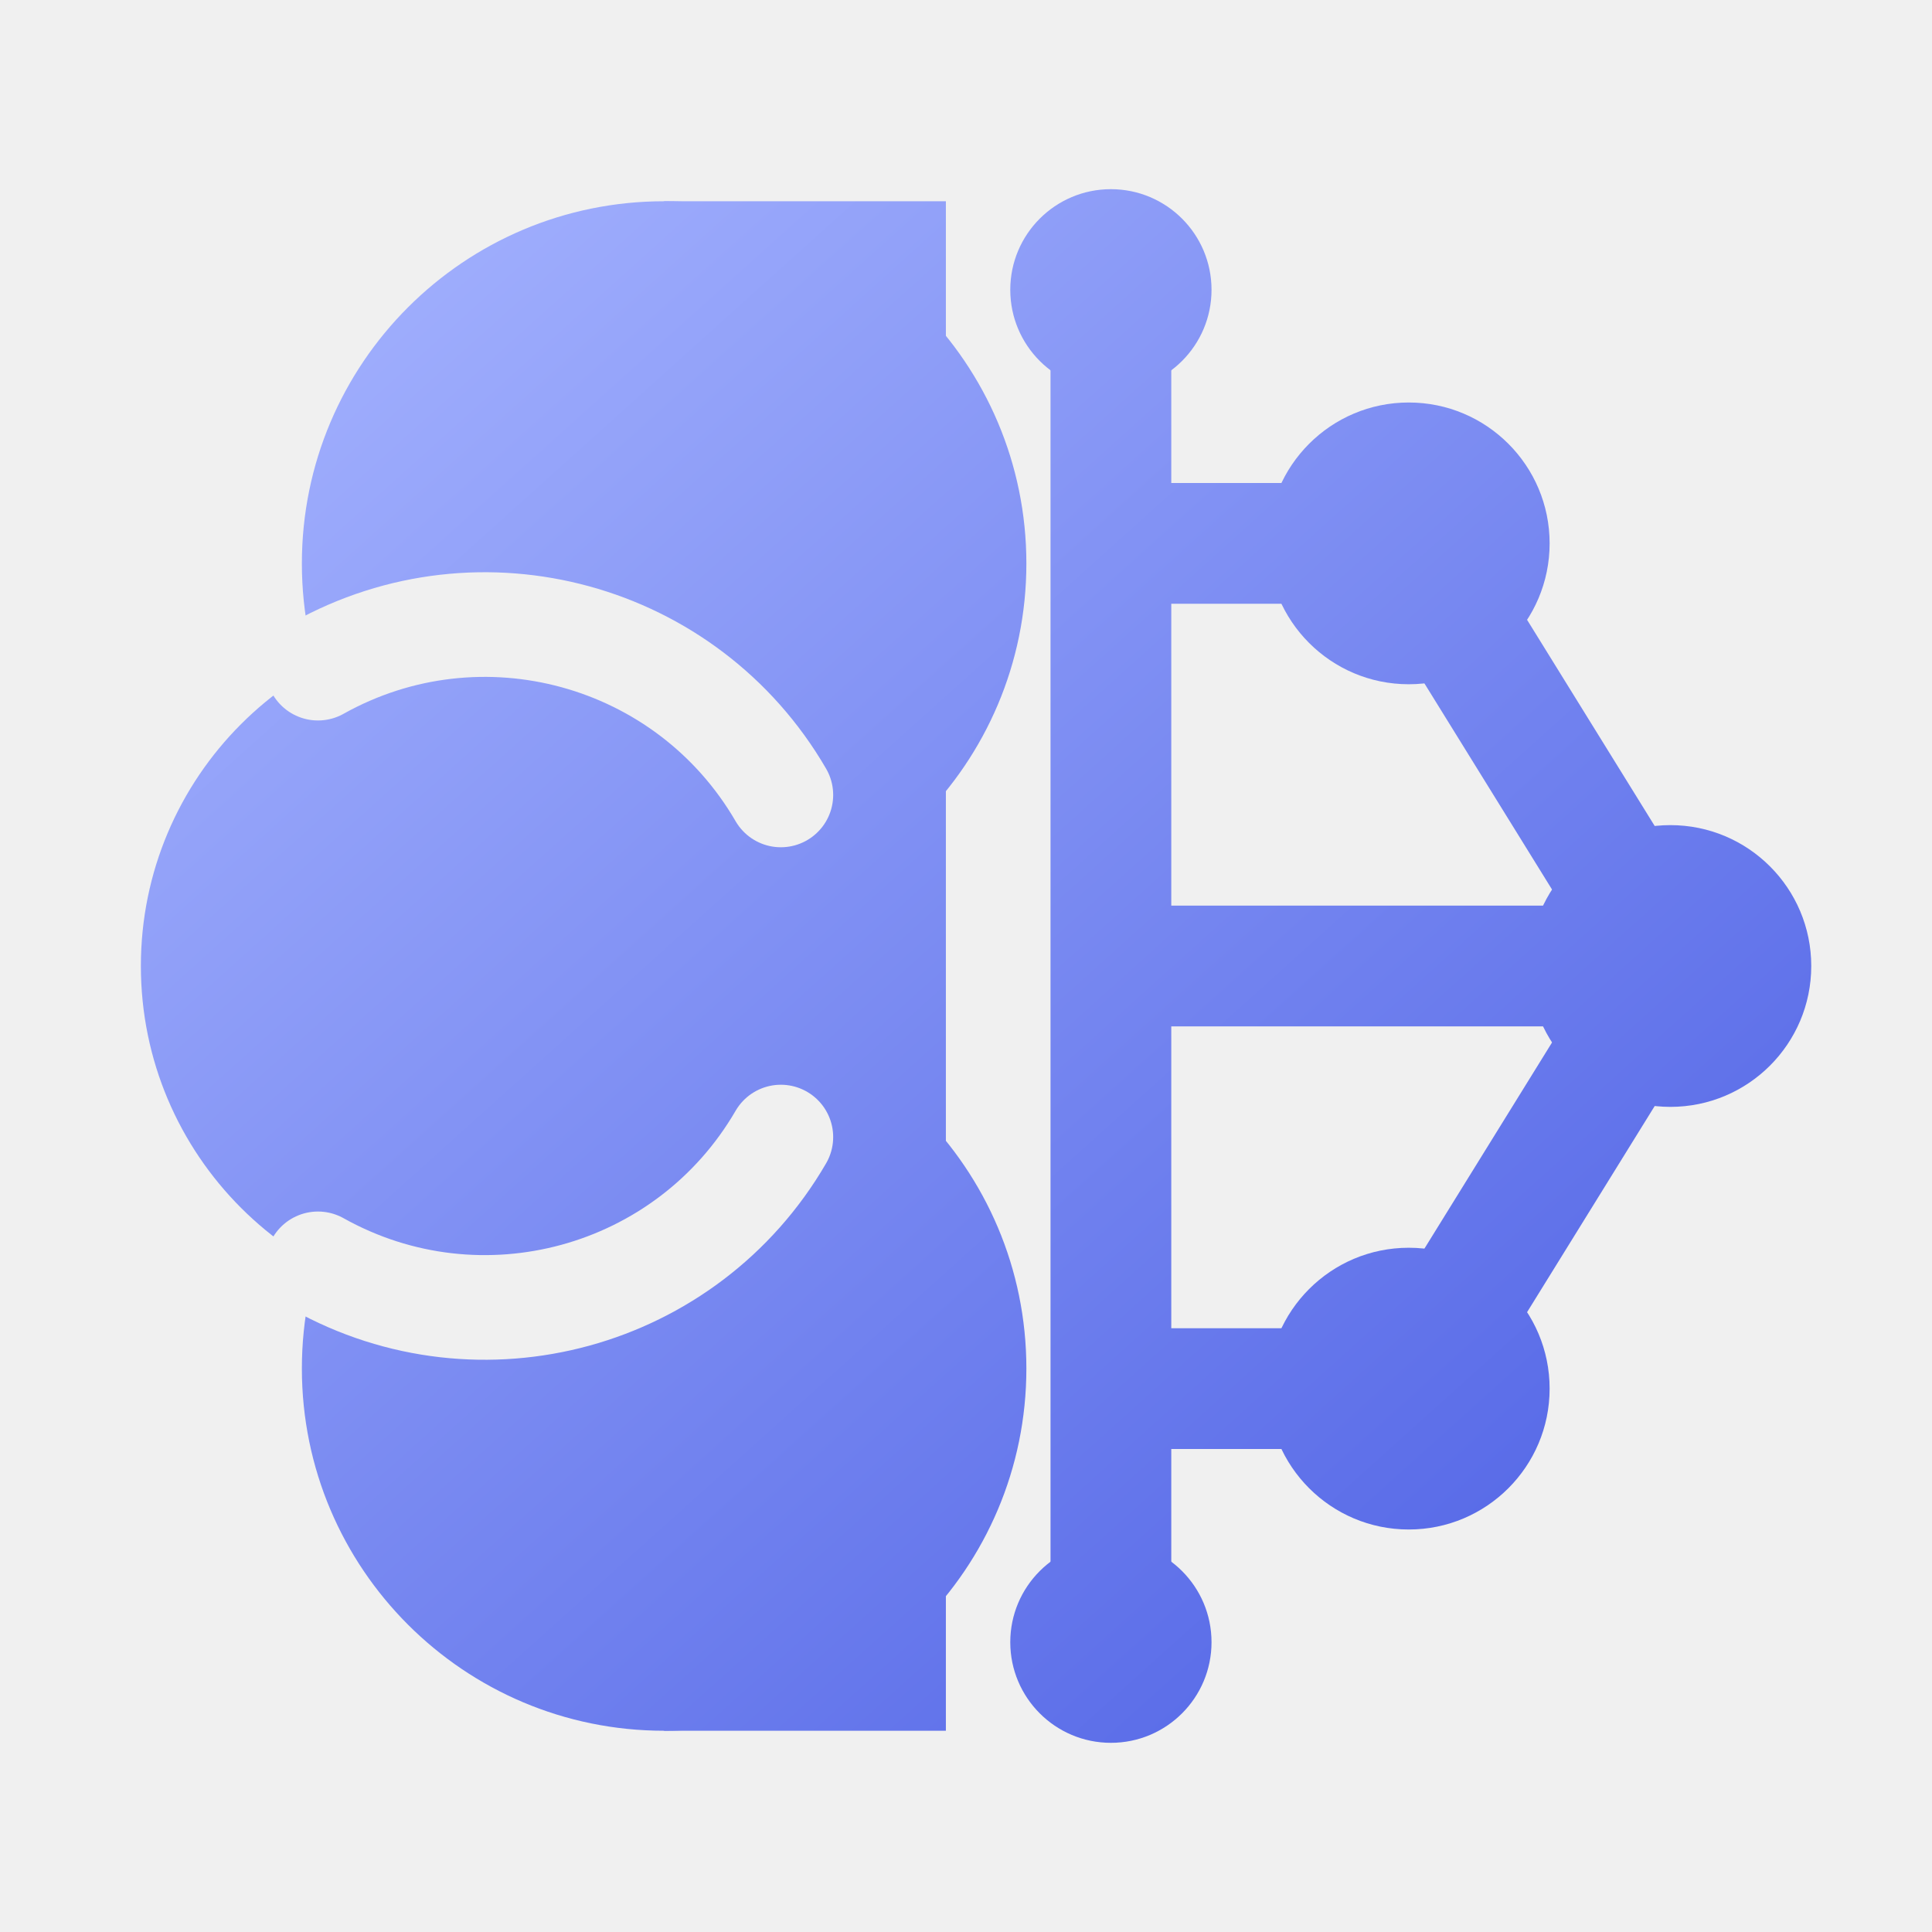
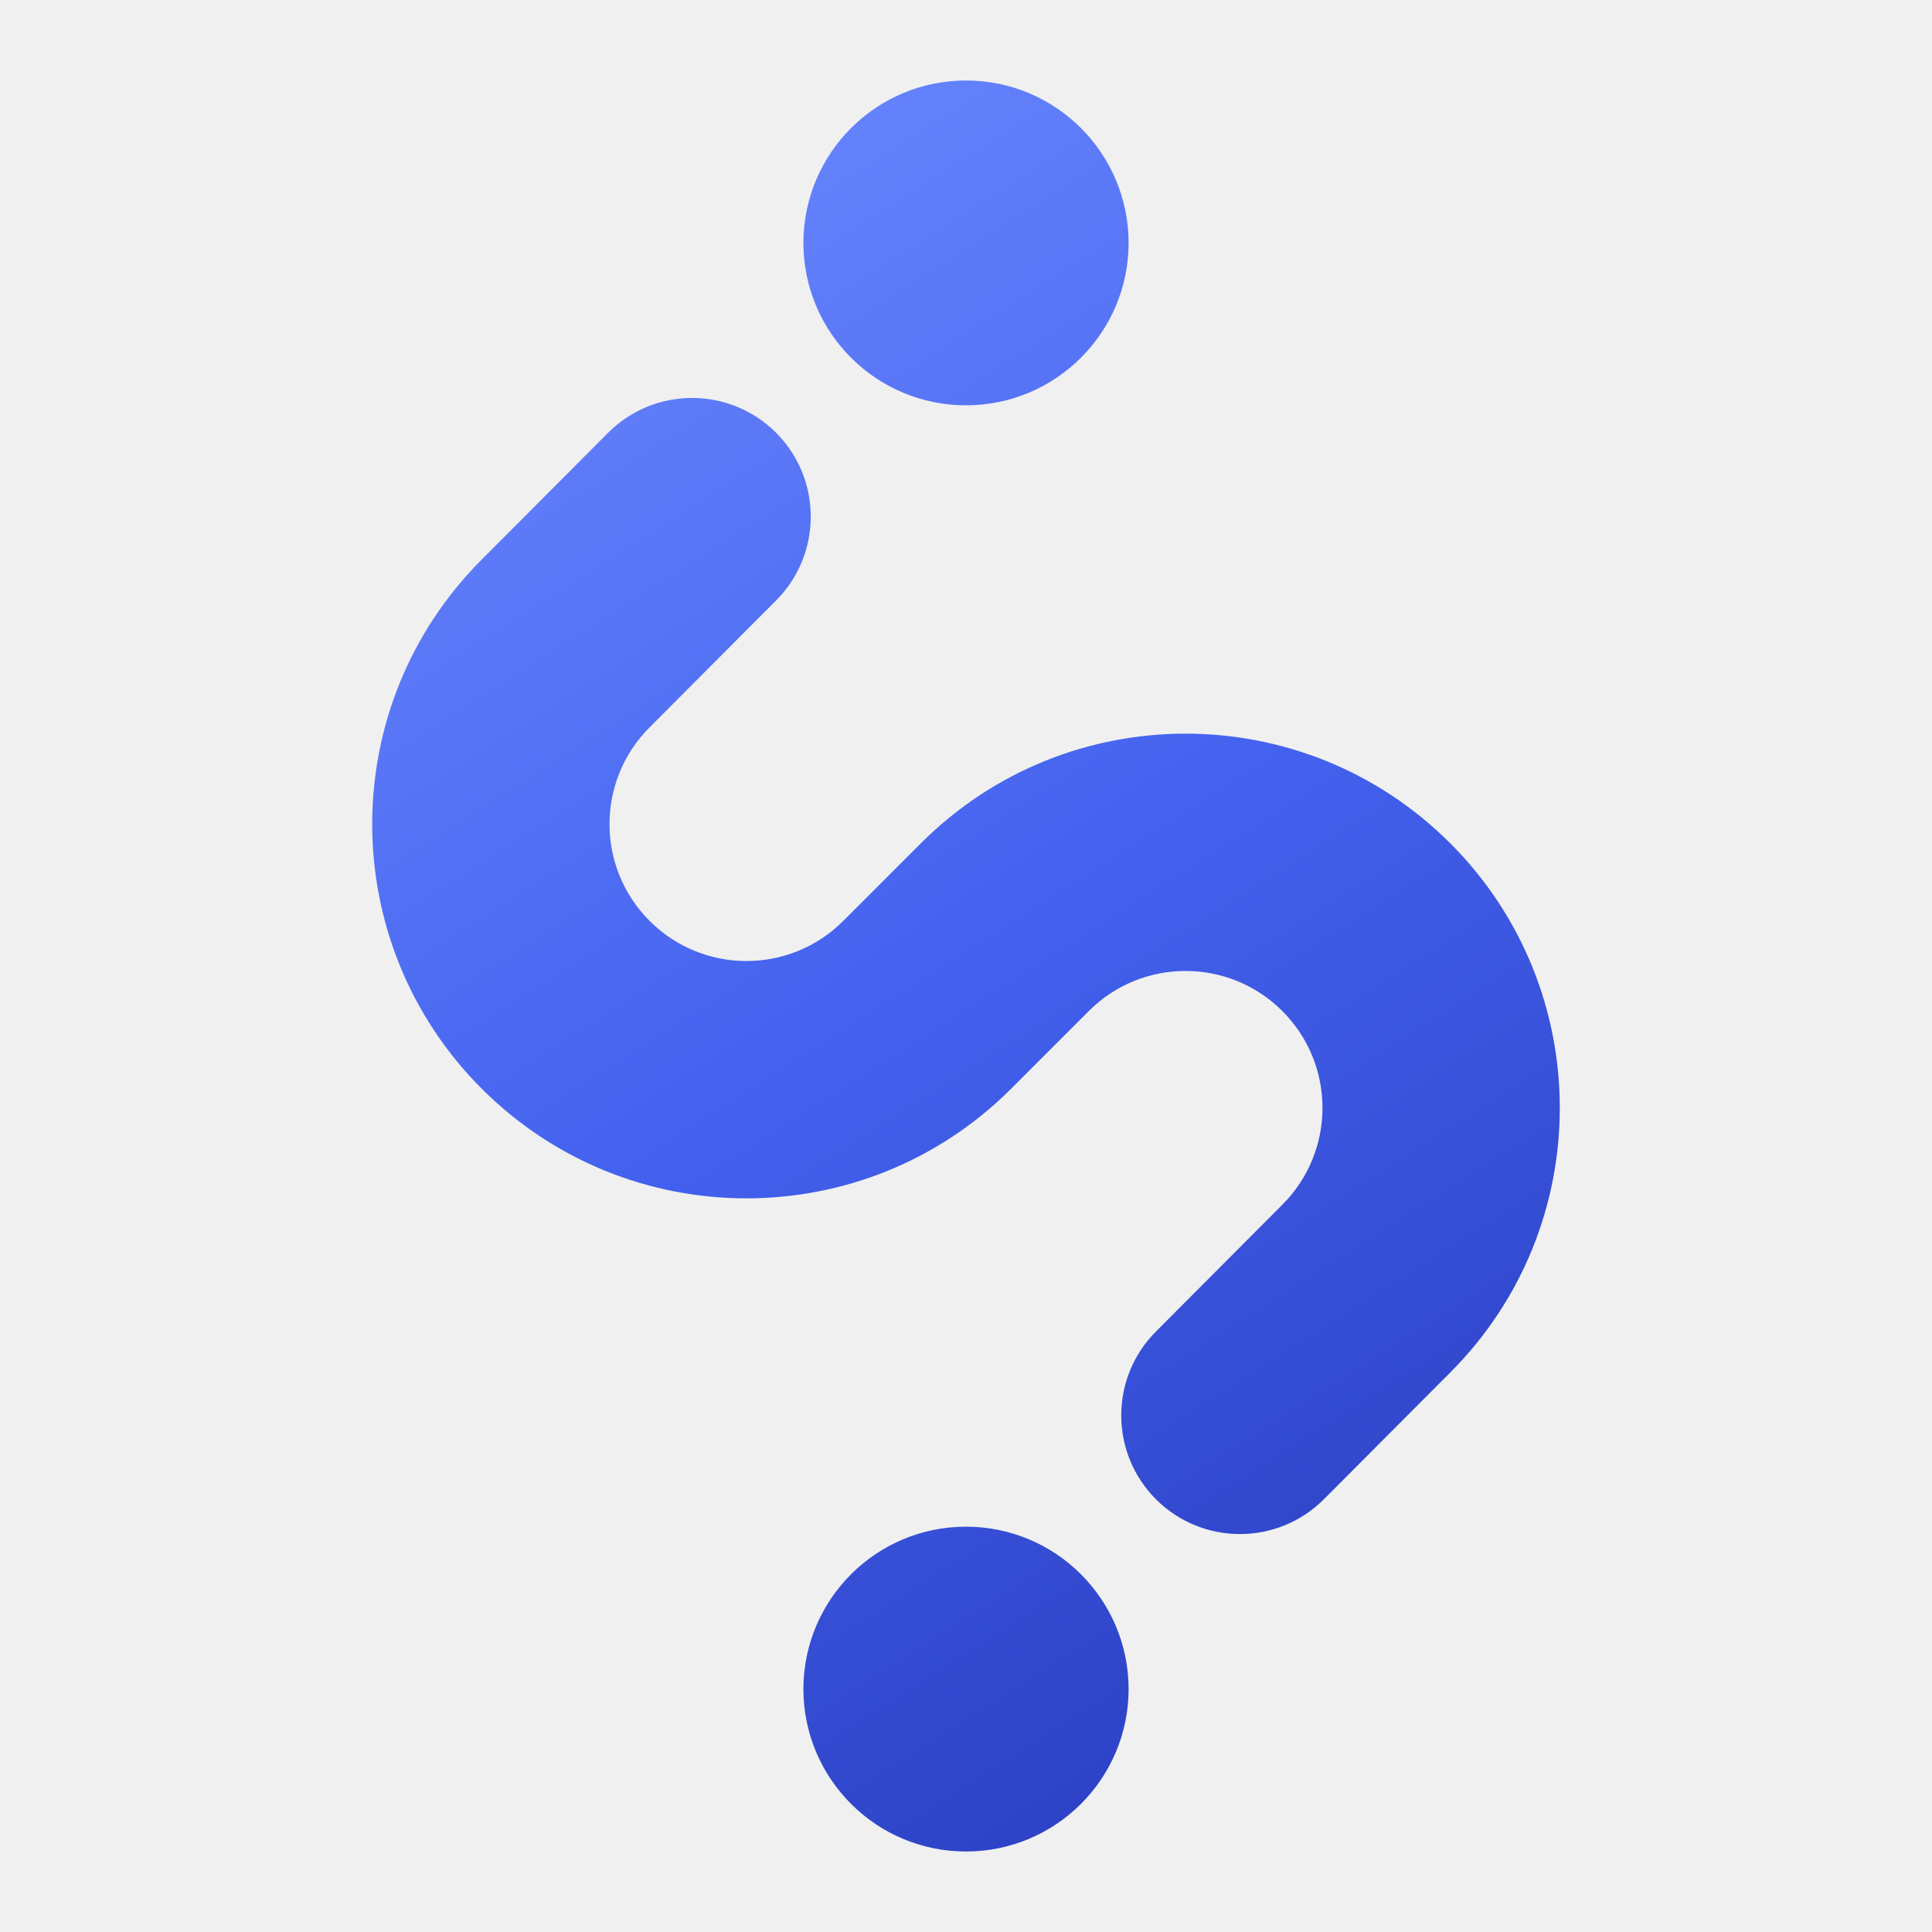
<svg xmlns="http://www.w3.org/2000/svg" width="256" height="256" viewBox="0 0 48 48" fill="none">
  <defs>
-     <linearGradient id="paint" x1="6" y1="4" x2="42" y2="44" gradientUnits="userSpaceOnUse">
-       <stop offset="0" stop-color="#a7b5ff" />
-       <stop offset="1" stop-color="#4c5fe4" />
+     <linearGradient id="paint" x1="10" y1="2" x2="38" y2="46" gradientUnits="userSpaceOnUse">
+       <stop offset="0" stop-color="#6f8dff" />
+       <stop offset=".5" stop-color="#4361ee" />
+       <stop offset="1" stop-color="#2638b8" />
    </linearGradient>
-     <mask id="folds" maskUnits="userSpaceOnUse" x="0" y="0" width="48" height="48">
-       <rect width="48" height="48" fill="#fff" />
-       <path d="M7.9 16.6A8.5 8.5 0 0 1 19.4 19.75M7.9 31.4A8.5 8.5 0 0 0 19.4 28.25" stroke="#000" stroke-width="2.6" stroke-linecap="round" />
-     </mask>
  </defs>
-   <g fill="url(#paint)" mask="url(#folds)">
-     <circle cx="16.5" cy="14" r="9" />
-     <circle cx="12" cy="24" r="8.5" />
-     <circle cx="16.5" cy="34" r="9" />
-     <rect x="16.5" y="5" width="7" height="38" />
-   </g>
-   <path d="M27.6 7.2V40.8M27.6 13.5H35M27.6 24H41.5M27.6 34.5H35M35 13.5L41.5 24L35 34.5" stroke="url(#paint)" stroke-width="3" stroke-linecap="round" stroke-linejoin="round" />
-   <g fill="url(#paint)">
-     <circle cx="35" cy="13.5" r="3.5" />
-     <circle cx="41.5" cy="24" r="3.5" />
-     <circle cx="35" cy="34.5" r="3.5" />
-     <circle cx="27.6" cy="7.2" r="2.5" />
-     <circle cx="27.6" cy="40.8" r="2.5" />
-   </g>
+   <path fill="url(#paint)" d="M15.11 10.75L11.97 13.9A9.3 9.3 0 0 0 11.97 27.05A9.3 9.3 0 0 0 25.12 27.05L27.05 25.12A3.4 3.4 0 0 1 31.86 25.12A3.4 3.4 0 0 1 31.86 29.93L28.72 33.08A2.95 2.95 0 0 0 28.72 37.25A2.95 2.95 0 0 0 32.89 37.25L36.03 34.1A9.3 9.3 0 0 0 36.03 20.95A9.3 9.3 0 0 0 22.88 20.95L20.95 22.88A3.4 3.4 0 0 1 16.14 22.88A3.4 3.4 0 0 1 16.14 18.07L19.28 14.92A2.95 2.95 0 0 0 19.28 10.75A2.95 2.95 0 0 0 15.11 10.75ZM24 2A4.04 4.04 0 0 1 28.04 6.04A4.04 4.04 0 0 1 24 10.07A4.04 4.04 0 0 1 19.96 6.04A4.04 4.04 0 0 1 24 2ZM24 37.93A4.04 4.04 0 0 1 28.04 41.96A4.04 4.04 0 0 1 24 46A4.04 4.04 0 0 1 19.96 41.96A4.04 4.04 0 0 1 24 37.93Z" />
</svg>
